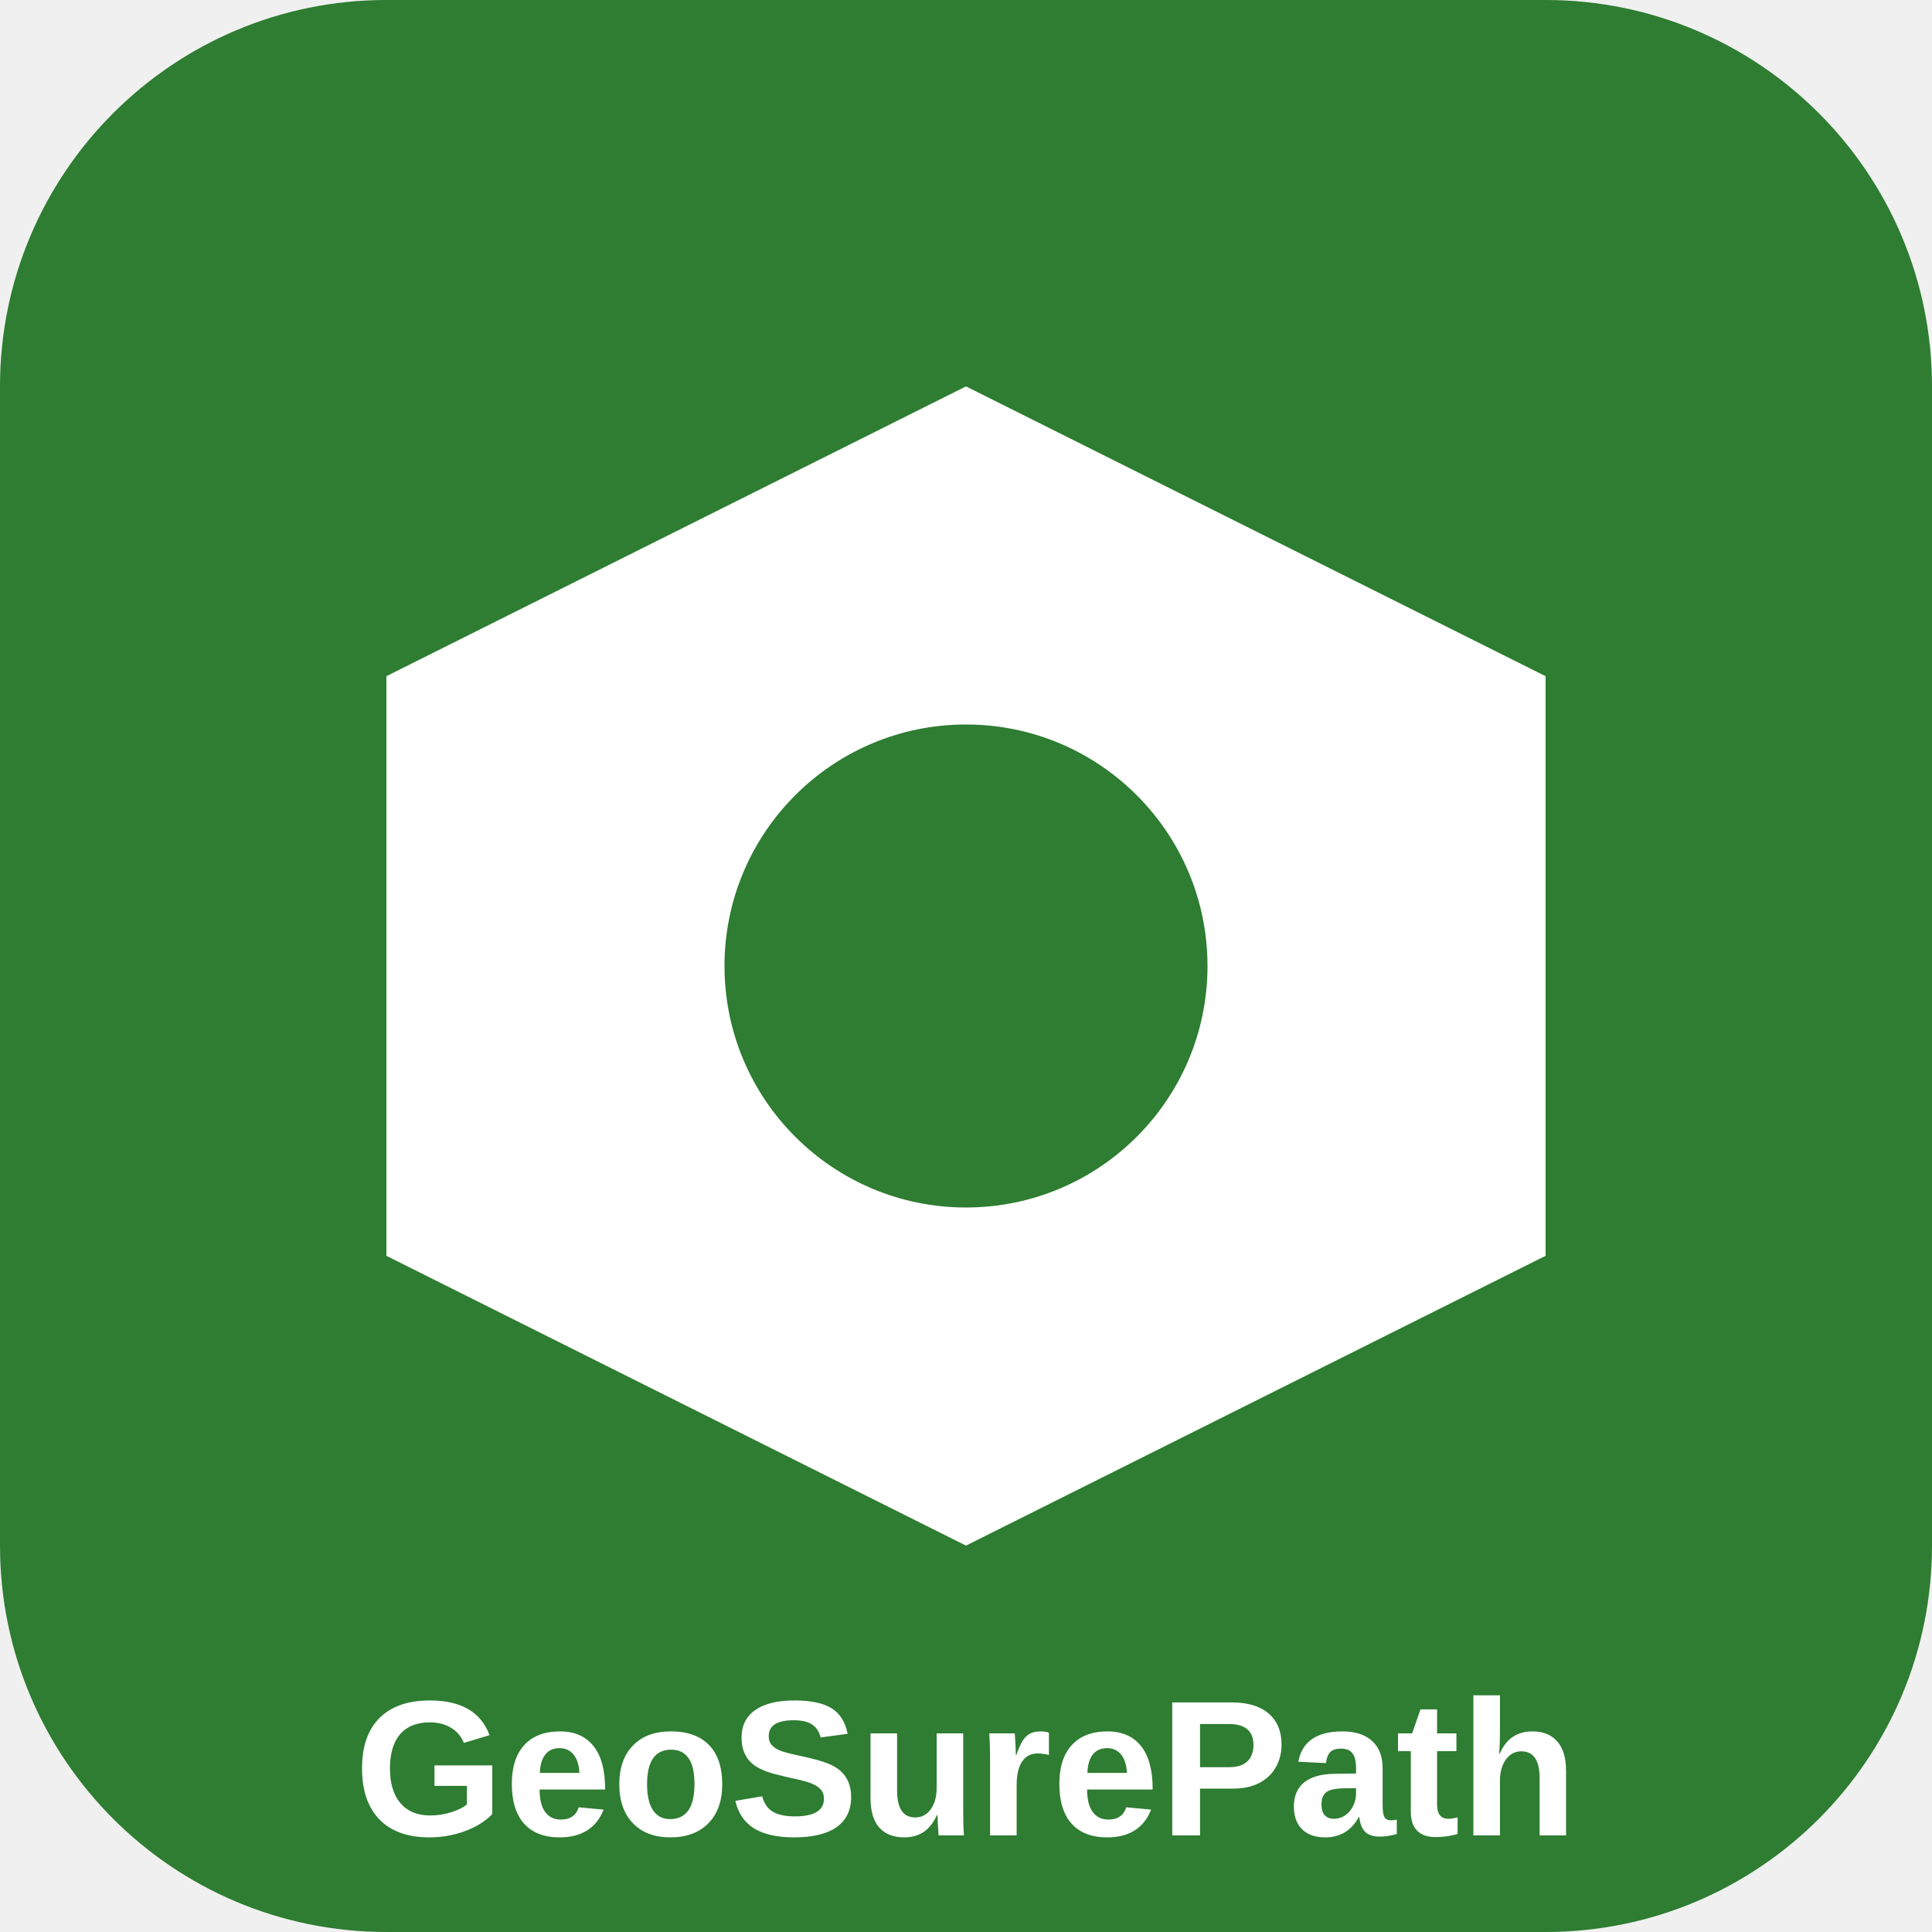
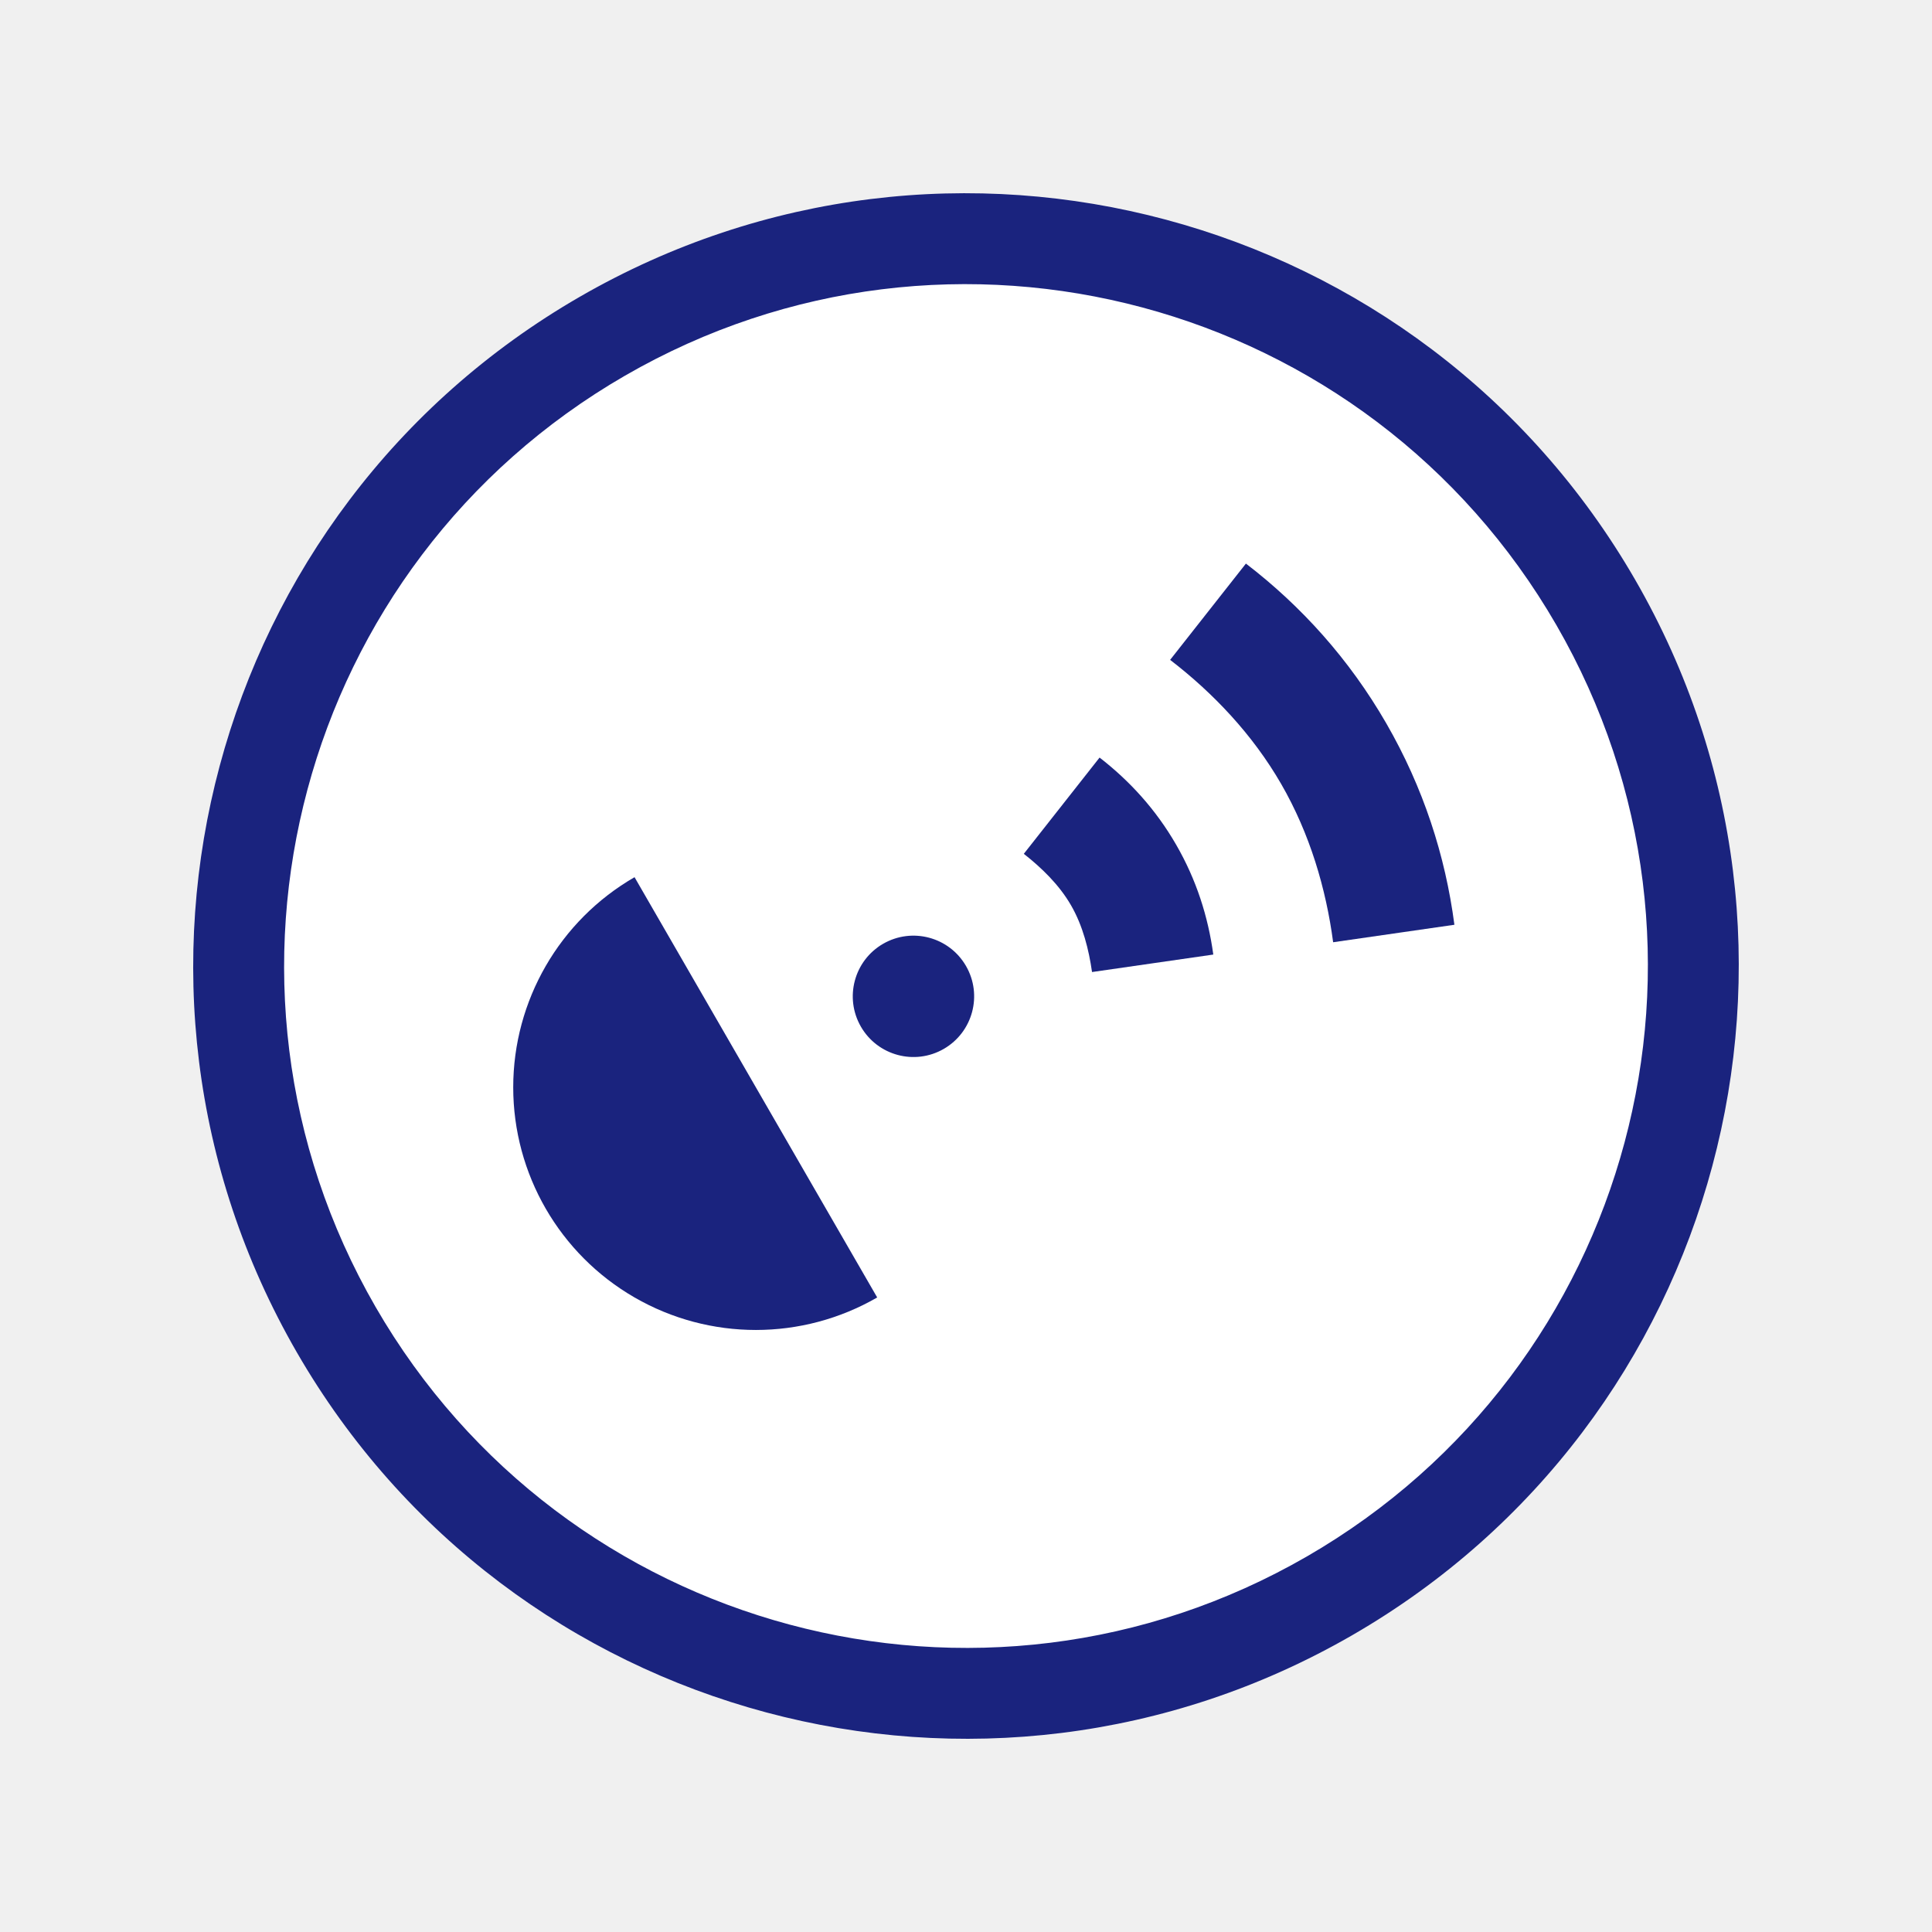
- <svg xmlns="http://www.w3.org/2000/svg" width="200" height="200" viewBox="0 0 200 200">
-   <rect width="200" height="200" rx="40" fill="#2e7d32" />
-   <path d="M100 40 L160 70 V130 L100 160 L40 130 V70 Z" fill="#ffffff" />
-   <circle cx="100" cy="100" r="25" fill="#2e7d32" />
-   <text x="100" y="190" font-family="Arial, sans-serif" font-size="20" fill="#ffffff" text-anchor="middle" font-weight="bold">GeoSurePath</text>
+ <svg xmlns="http://www.w3.org/2000/svg" width="64px" height="64px" version="1.1">
+   <ellipse transform="rotate(-30)" cx="11.713" cy="43.713" rx="24.705" ry="24.705" fill="#fff" stroke-width=".891" />
+   <g fill="#1a237e">
+     <g stroke-width=".891">
+       <circle transform="rotate(-30)" cx="9.703" cy="43.713" r="2.01" />
+       <path d="m36.425 25.095-2.51 3.189c0.586 0.461 1.17 1.022 1.565 1.707 0.395 0.685 0.589 1.471 0.695 2.209l4.017-0.579c-0.171-1.254-0.559-2.476-1.231-3.64-0.672-1.164-1.536-2.111-2.537-2.886z" />
+       <path d="m41.272 18.67-2.51 3.189c1.419 1.091 2.729 2.466 3.679 4.112 0.95 1.646 1.486 3.468 1.721 5.242l4.017-0.579c-0.3-2.291-1.03-4.547-2.257-6.673-1.227-2.126-2.816-3.886-4.65-5.292z" />
+     </g>
+     <path transform="rotate(-30)" d="m3.675 51.751a8.038 8.038 0 0 1-6.961-4.019 8.038 8.038 0 0 1 0-8.038 8.038 8.038 0 0 1 6.961-4.019v8.038z" stroke-width=".891" />
+     <path d="m19.202 9.834c-12.242 7.068-16.437 22.722-9.369 34.964 7.068 12.242 22.722 16.437 34.964 9.369s16.437-22.722 9.369-34.964-22.722-16.437-34.964-9.369zm1.506 2.608c10.802-6.237 24.614-2.535 30.851 8.267 6.237 10.802 2.535 24.614-8.267 30.851-10.802 6.237-24.614 2.535-30.851-8.267-6.237-10.802-2.535-24.614 8.267-30.851z" stroke-width=".891" />
+   </g>
</svg>
